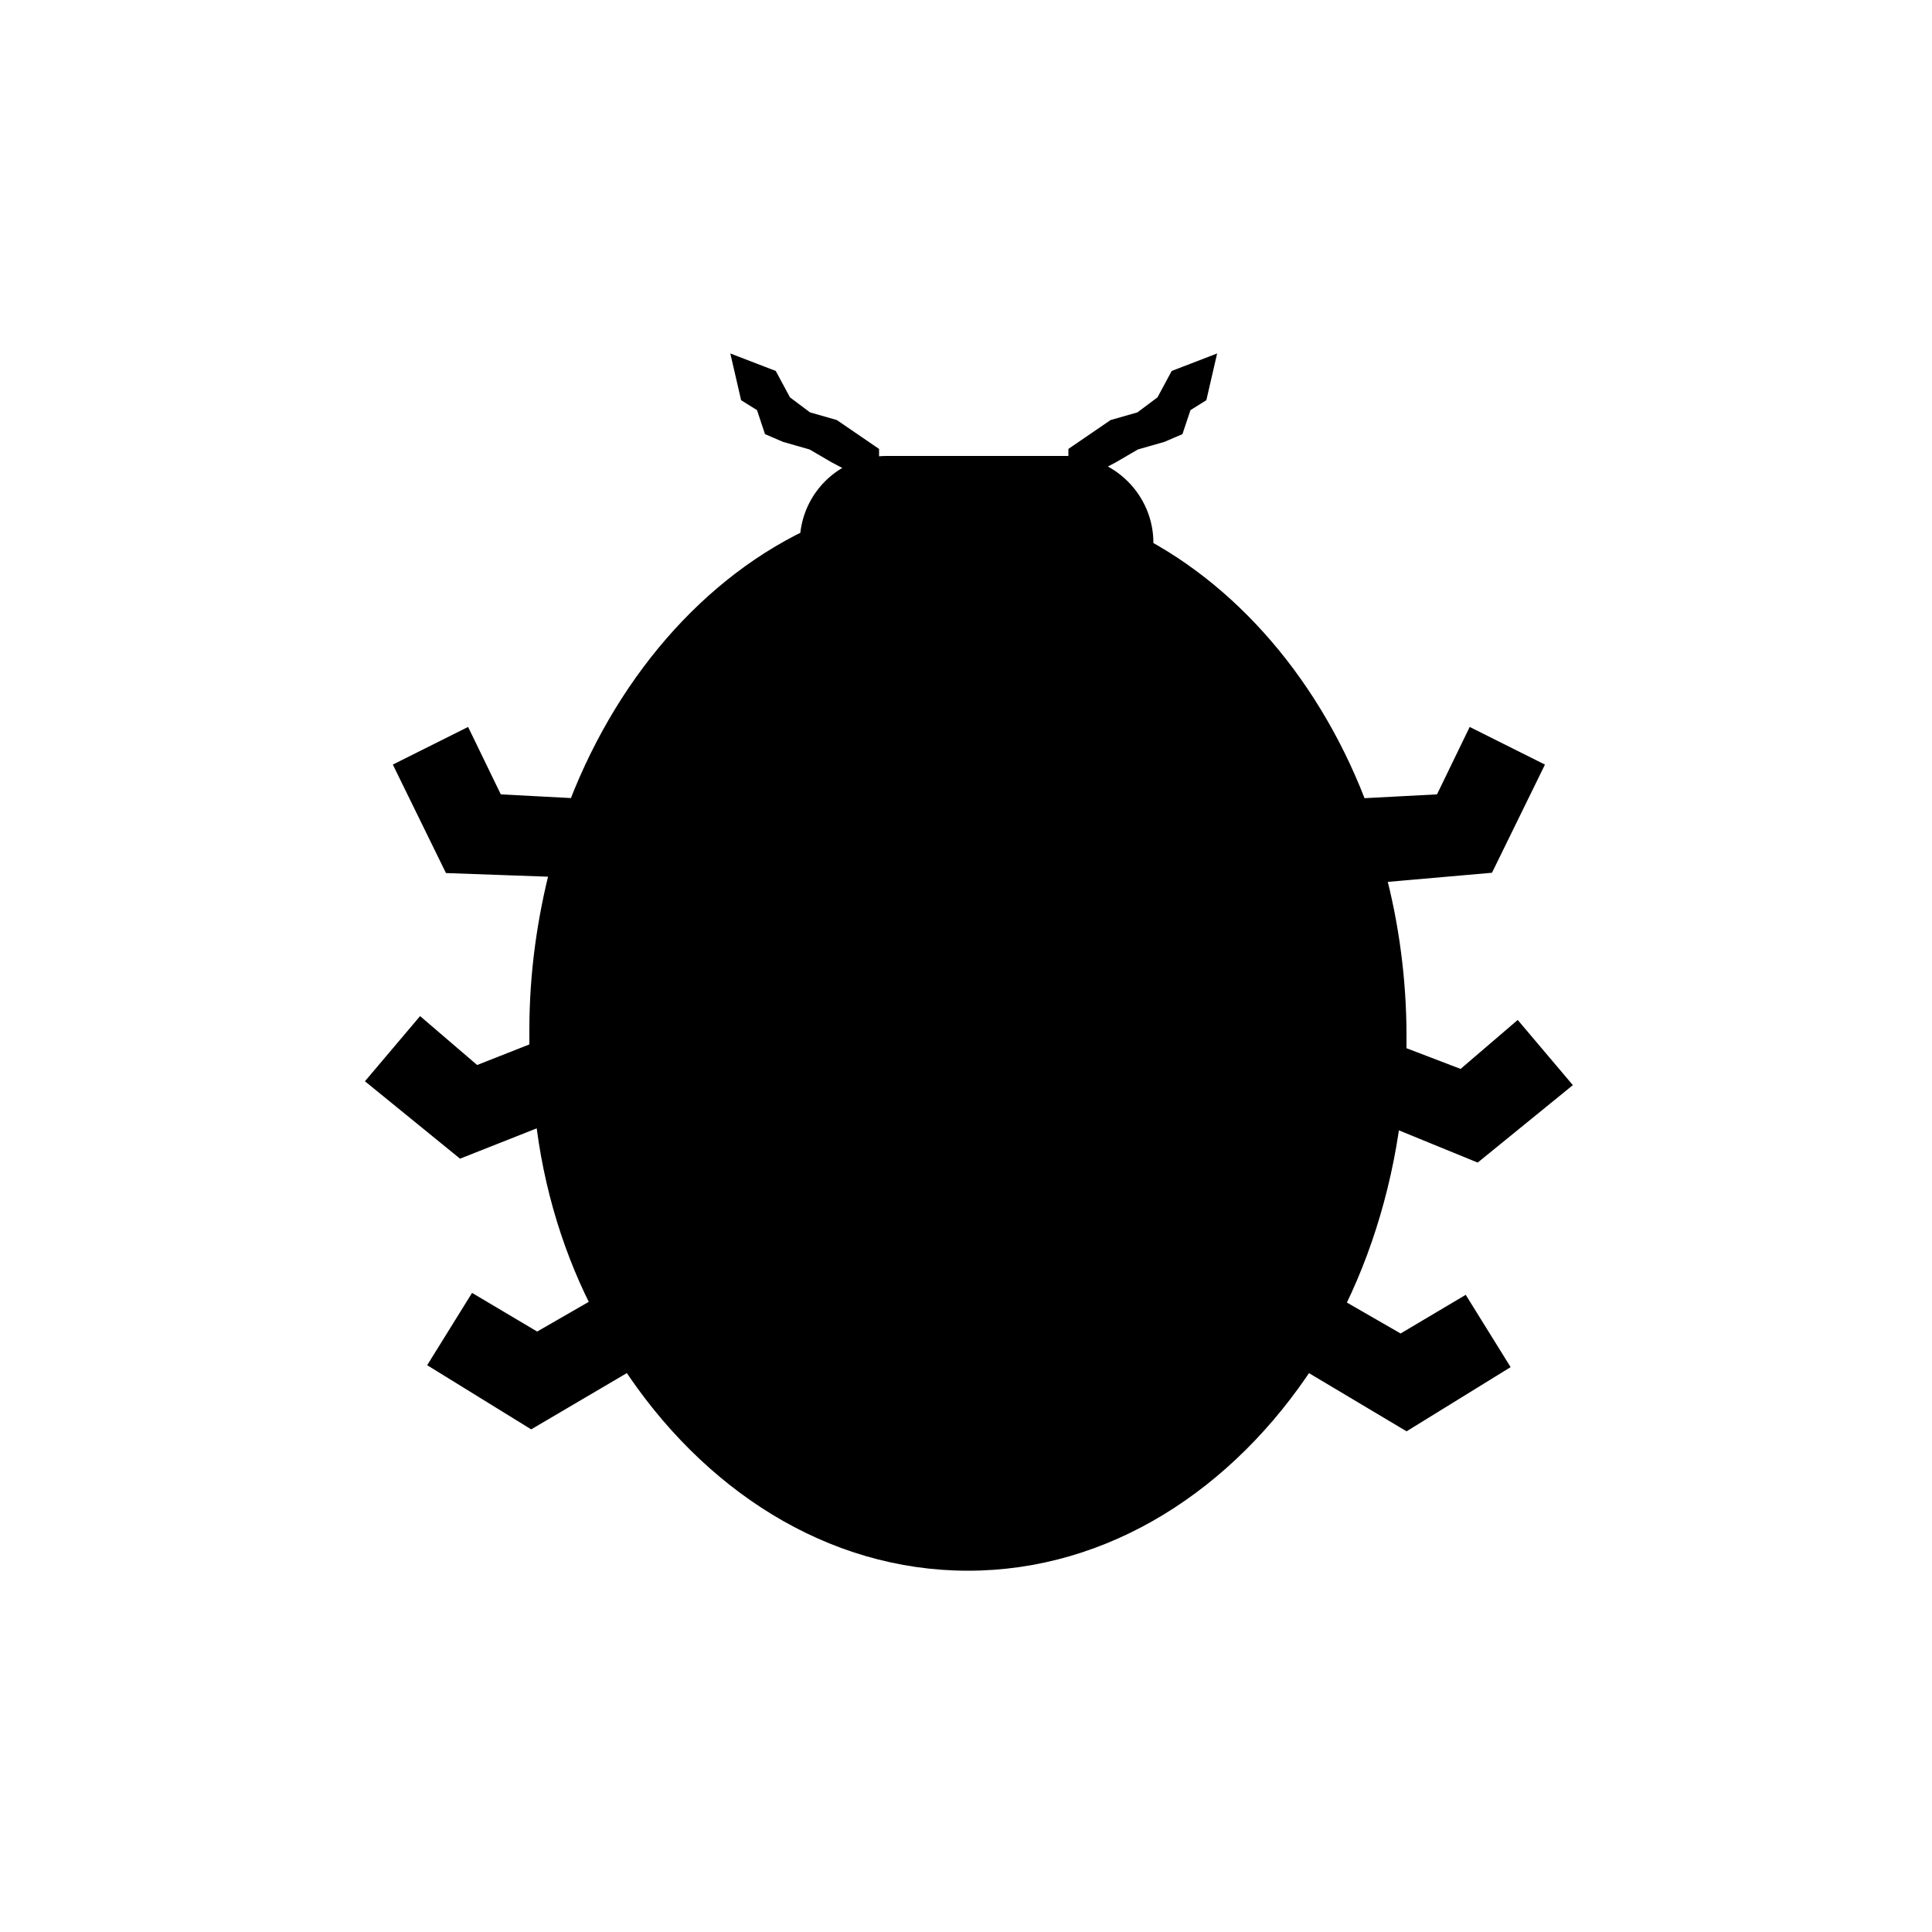
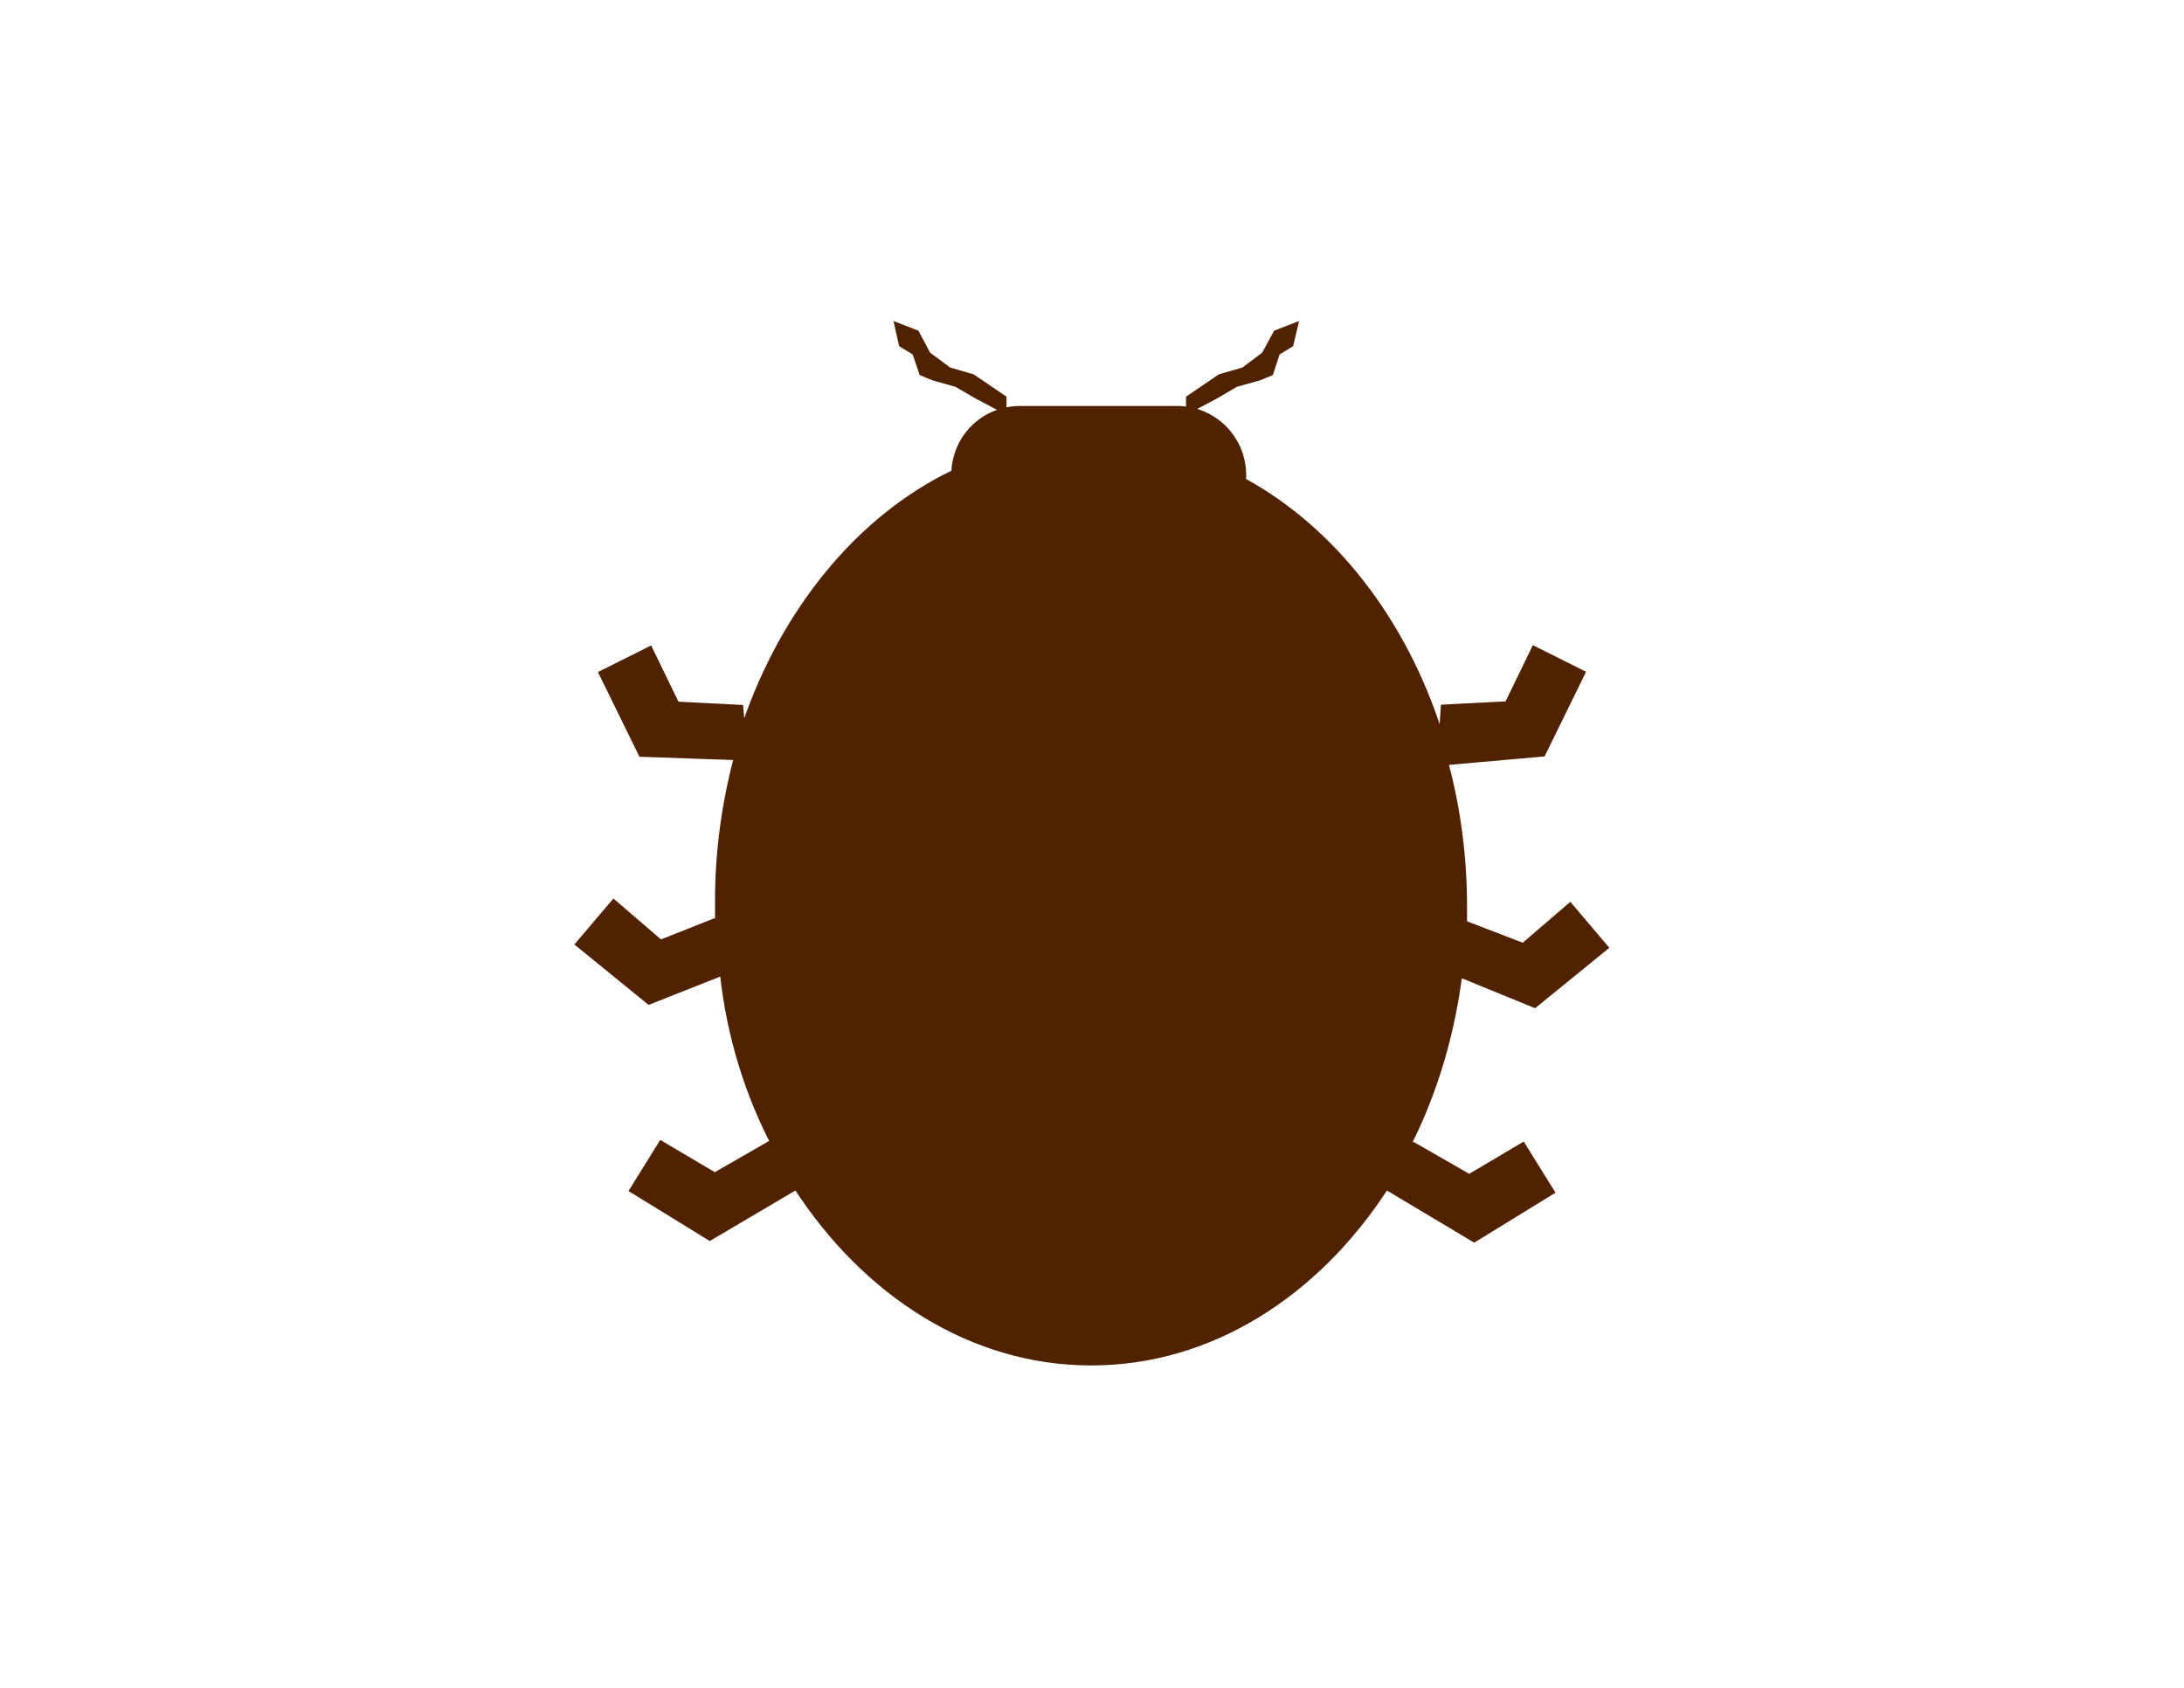
- <svg xmlns="http://www.w3.org/2000/svg" version="1.1" id="Layer_1" x="0px" y="0px" viewBox="-345 257 100 100" enable-background="new -345 257 100 100" xml:space="preserve">
+ <svg xmlns="http://www.w3.org/2000/svg" version="1.1" id="Layer_1" x="0px" y="0px" viewBox="0 0 792 612" enable-background="new 0 0 792 612" xml:space="preserve">
  <g>
-     <path stroke="#000000" stroke-miterlimit="10" d="M-273.8,302.2c0.7,2.6,1.1,5.5,1.1,8.4c0,0.3,0,0.7,0,1l3.4,1.3l2.8-2.4l2.2,2.6   l-4.3,3.5l-4.4-1.8c-0.5,3.9-1.7,7.6-3.4,10.7l0.6-0.8l3.3,1.9l3.2-1.9l1.8,2.9l-4.7,2.9l-5.2-3.1c-4.1,6.3-10.4,10.4-17.5,10.4   c-7.1,0-13.4-4.1-17.5-10.4l-5.1,3l-4.7-2.9l1.8-2.9l3.2,1.9l3.3-1.9l0.2,0.3c-1.6-3-2.7-6.5-3.1-10.2l-4.3,1.7l-4.3-3.5l2.2-2.6   l2.8,2.4l3.3-1.3c0-0.4,0-0.7,0-1.1c0-2.9,0.4-5.7,1.1-8.4l-5.6-0.2l-2.4-4.9l3-1.5l1.6,3.3l3.8,0.2l0.1,1.1   c2.3-6.8,6.8-12.3,12.4-15c0.1-2.1,1.8-3.8,4-3.8h9.3c2.2,0,4,1.8,4,4c0,0.1,0,0.2,0,0.3c5.3,2.9,9.5,8.3,11.6,14.9l0.1-1.5   l3.8-0.2l1.6-3.3l3,1.5l-2.4,4.9L-273.8,302.2z" />
-     <polygon stroke="#000000" stroke-miterlimit="10" points="-283.8,277.9 -284.2,279.1 -284.9,279.4 -286.3,279.8 -287.5,280.5    -289.2,281.4 -289.2,280.5 -287.3,279.2 -285.9,278.8 -284.7,277.9 -284,276.6 -282.7,276.1 -283,277.4  " />
-     <polygon stroke="#000000" stroke-miterlimit="10" points="-302.9,279.8 -304.3,279.4 -305,279.1 -305.4,277.9 -306.2,277.4    -306.5,276.1 -305.2,276.6 -304.5,277.9 -303.3,278.8 -301.9,279.2 -300,280.5 -300,281.4 -301.7,280.5  " />
+     <path fill="#512200" stroke="#512200" stroke-miterlimit="10" d="M524.8,276.9c4.3,15.9,6.7,33.7,6.7,51.4c0,1.8,0,4.3,0,6.1   l20.8,8l17.1-14.7l13.5,15.9l-26.3,21.4l-26.9-11c-3.1,23.9-10.4,46.5-20.8,65.5l3.7-4.9l20.2,11.6l19.6-11.6l11,17.7l-28.8,17.7   l-31.8-19c-25.1,38.6-63.6,63.6-107.1,63.6s-82-25.1-107.1-63.6l-31.2,18.4l-28.8-17.7l11-17.7l19.6,11.6l20.2-11.6l1.2,1.8   c-9.8-18.4-16.5-39.8-19-62.4l-26.3,10.4L209,342.4l13.5-15.9l17.1,14.7l20.2-8c0-2.4,0-4.3,0-6.7c0-17.7,2.4-34.9,6.7-51.4   l-34.3-1.2l-14.7-30l18.4-9.2l9.8,20.2l23.3,1.2l0.6,6.7c14.1-41.6,41.6-75.3,75.9-91.8c0.6-12.9,11-23.3,24.5-23.3h56.9   c13.5,0,24.5,11,24.5,24.5c0,0.6,0,1.2,0,1.8c32.4,17.7,58.1,50.8,71,91.2l0.6-9.2l23.3-1.2l9.8-20.2l18.4,9.2l-14.7,30   L524.8,276.9z" />
+     <polygon fill="#512200" stroke="#512200" stroke-miterlimit="10" points="463.6,128.2 461.2,135.6 456.9,137.4 448.3,139.8    441,144.1 430.6,149.6 430.6,144.1 442.2,136.2 450.8,133.7 458.1,128.2 462.4,120.3 470.4,117.2 468.5,125.2  " />
+     <polygon fill="#512200" stroke="#512200" stroke-miterlimit="10" points="346.7,139.8 338.2,137.4 333.9,135.6 331.4,128.2    326.5,125.2 324.7,117.2 332.7,120.3 336.9,128.2 344.3,133.7 352.9,136.2 364.5,144.1 364.5,149.6 354.1,144.1  " />
  </g>
</svg>
